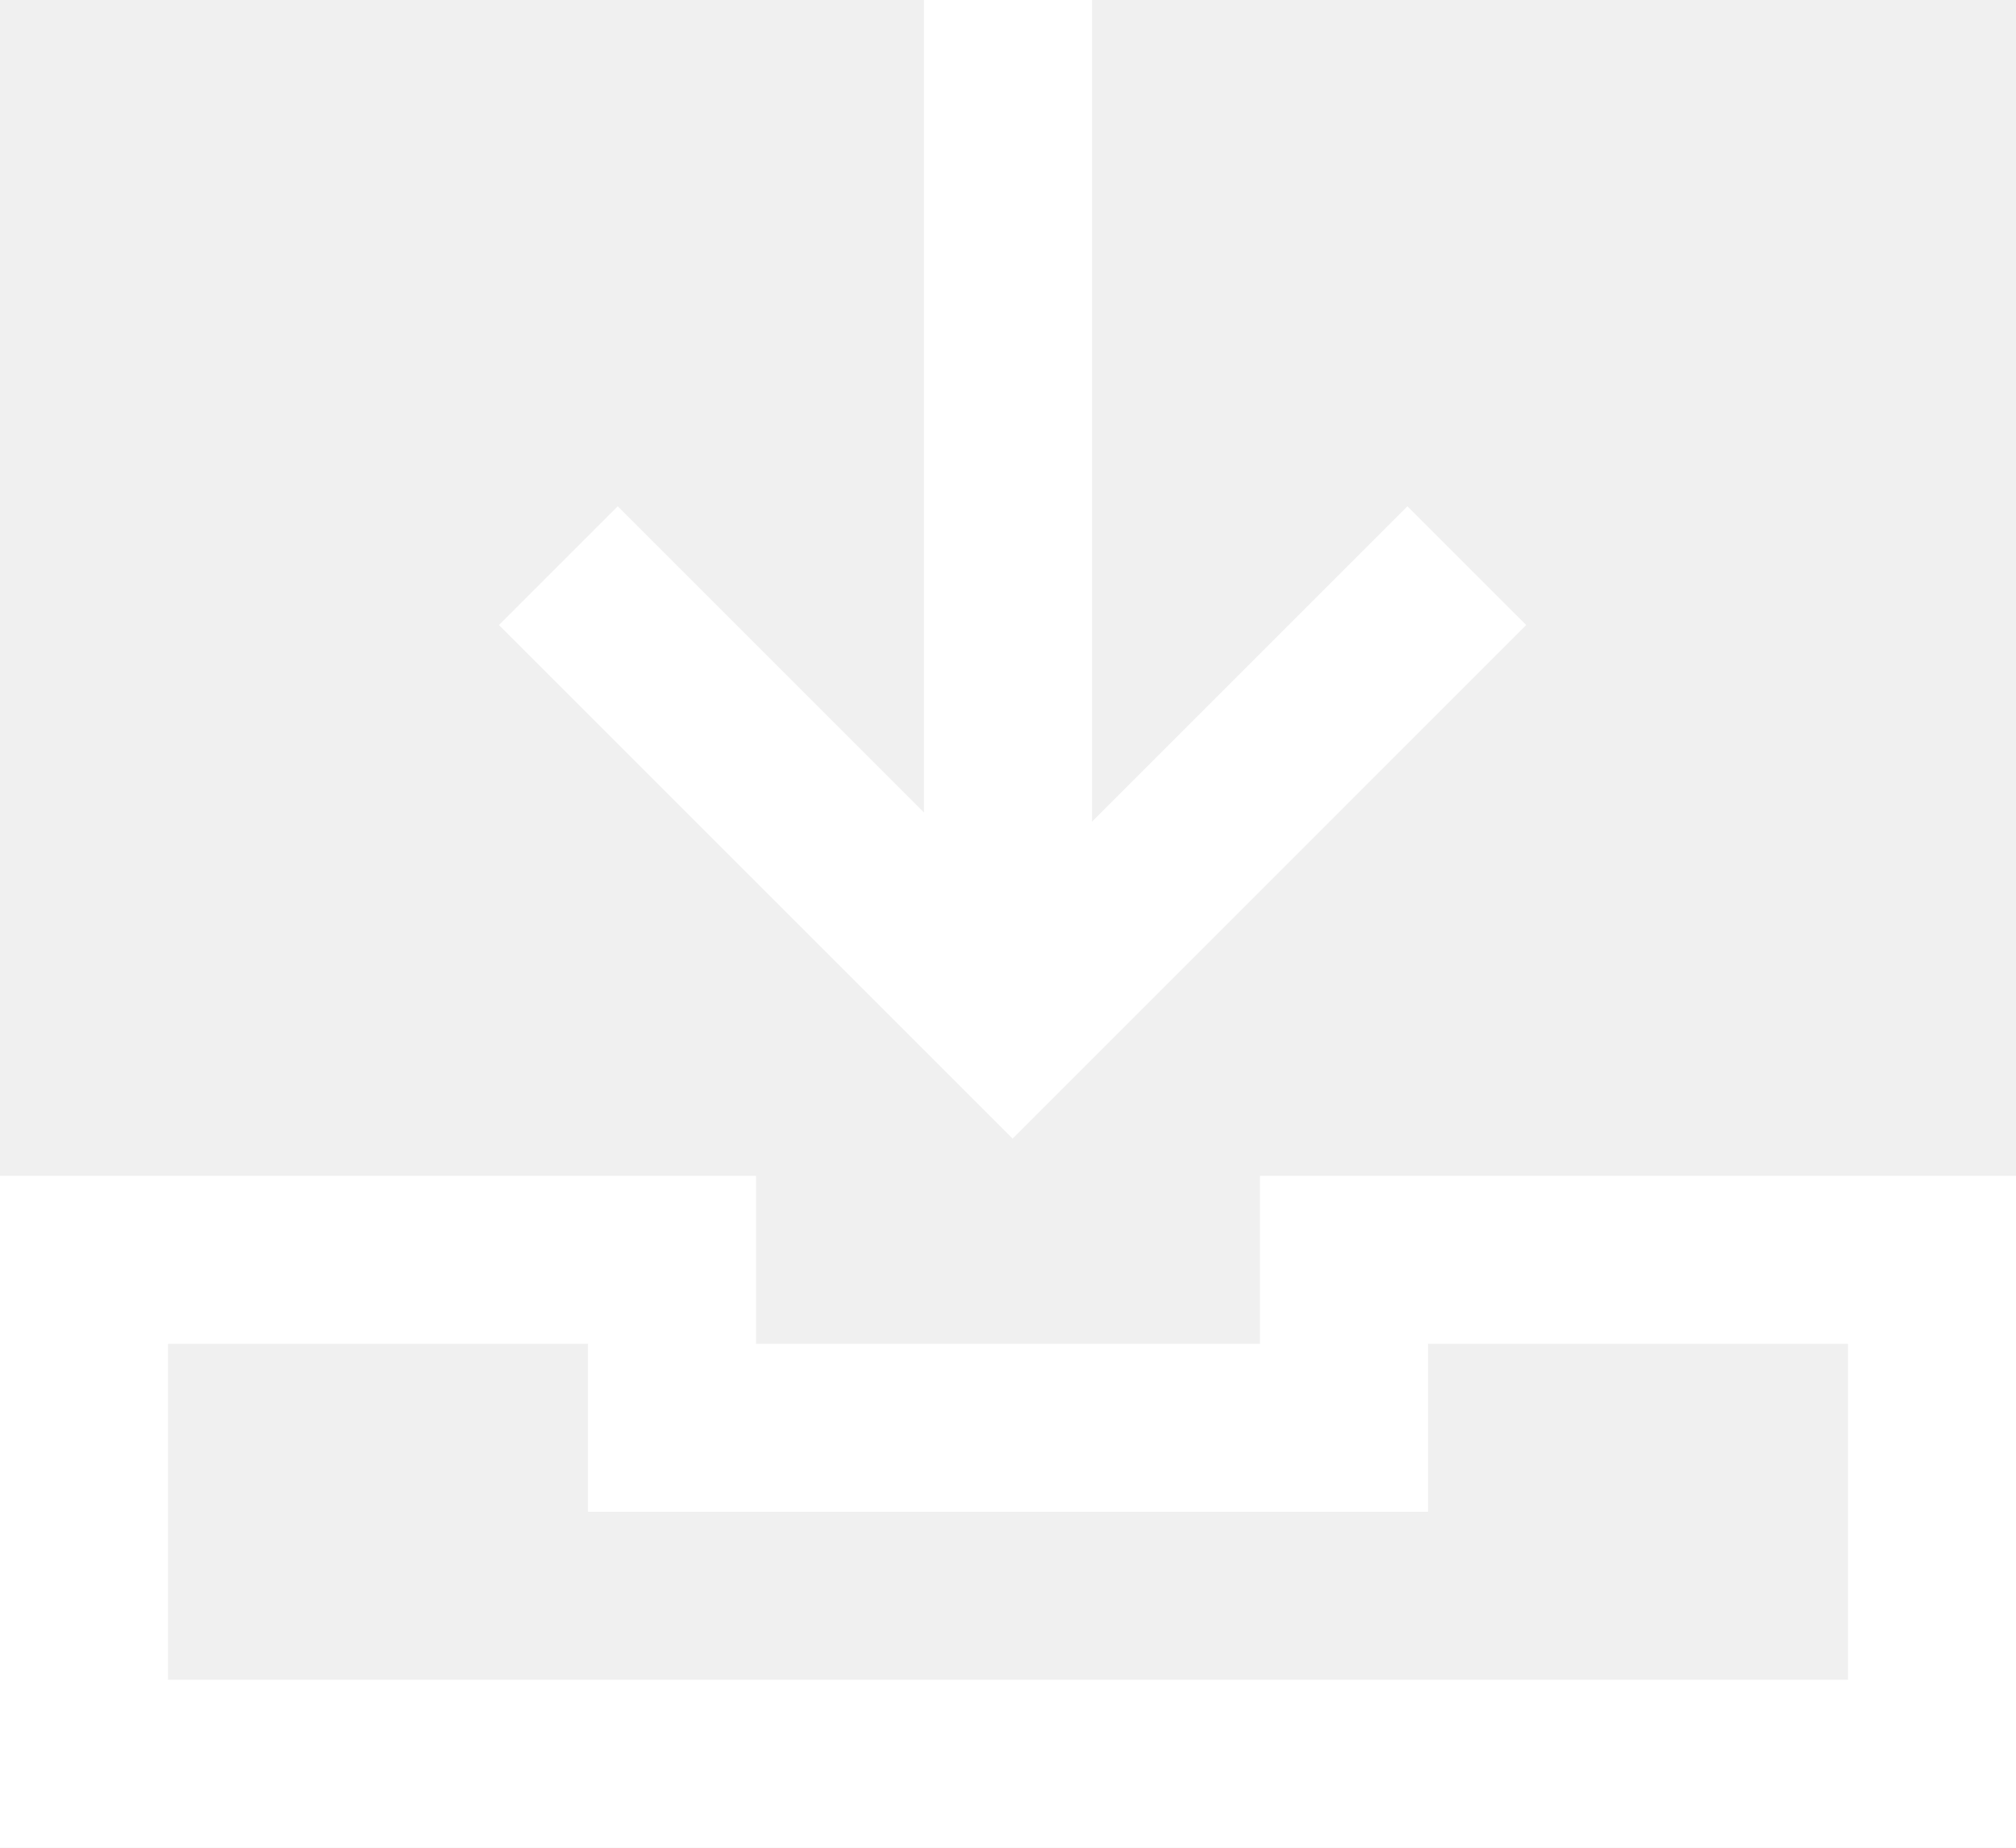
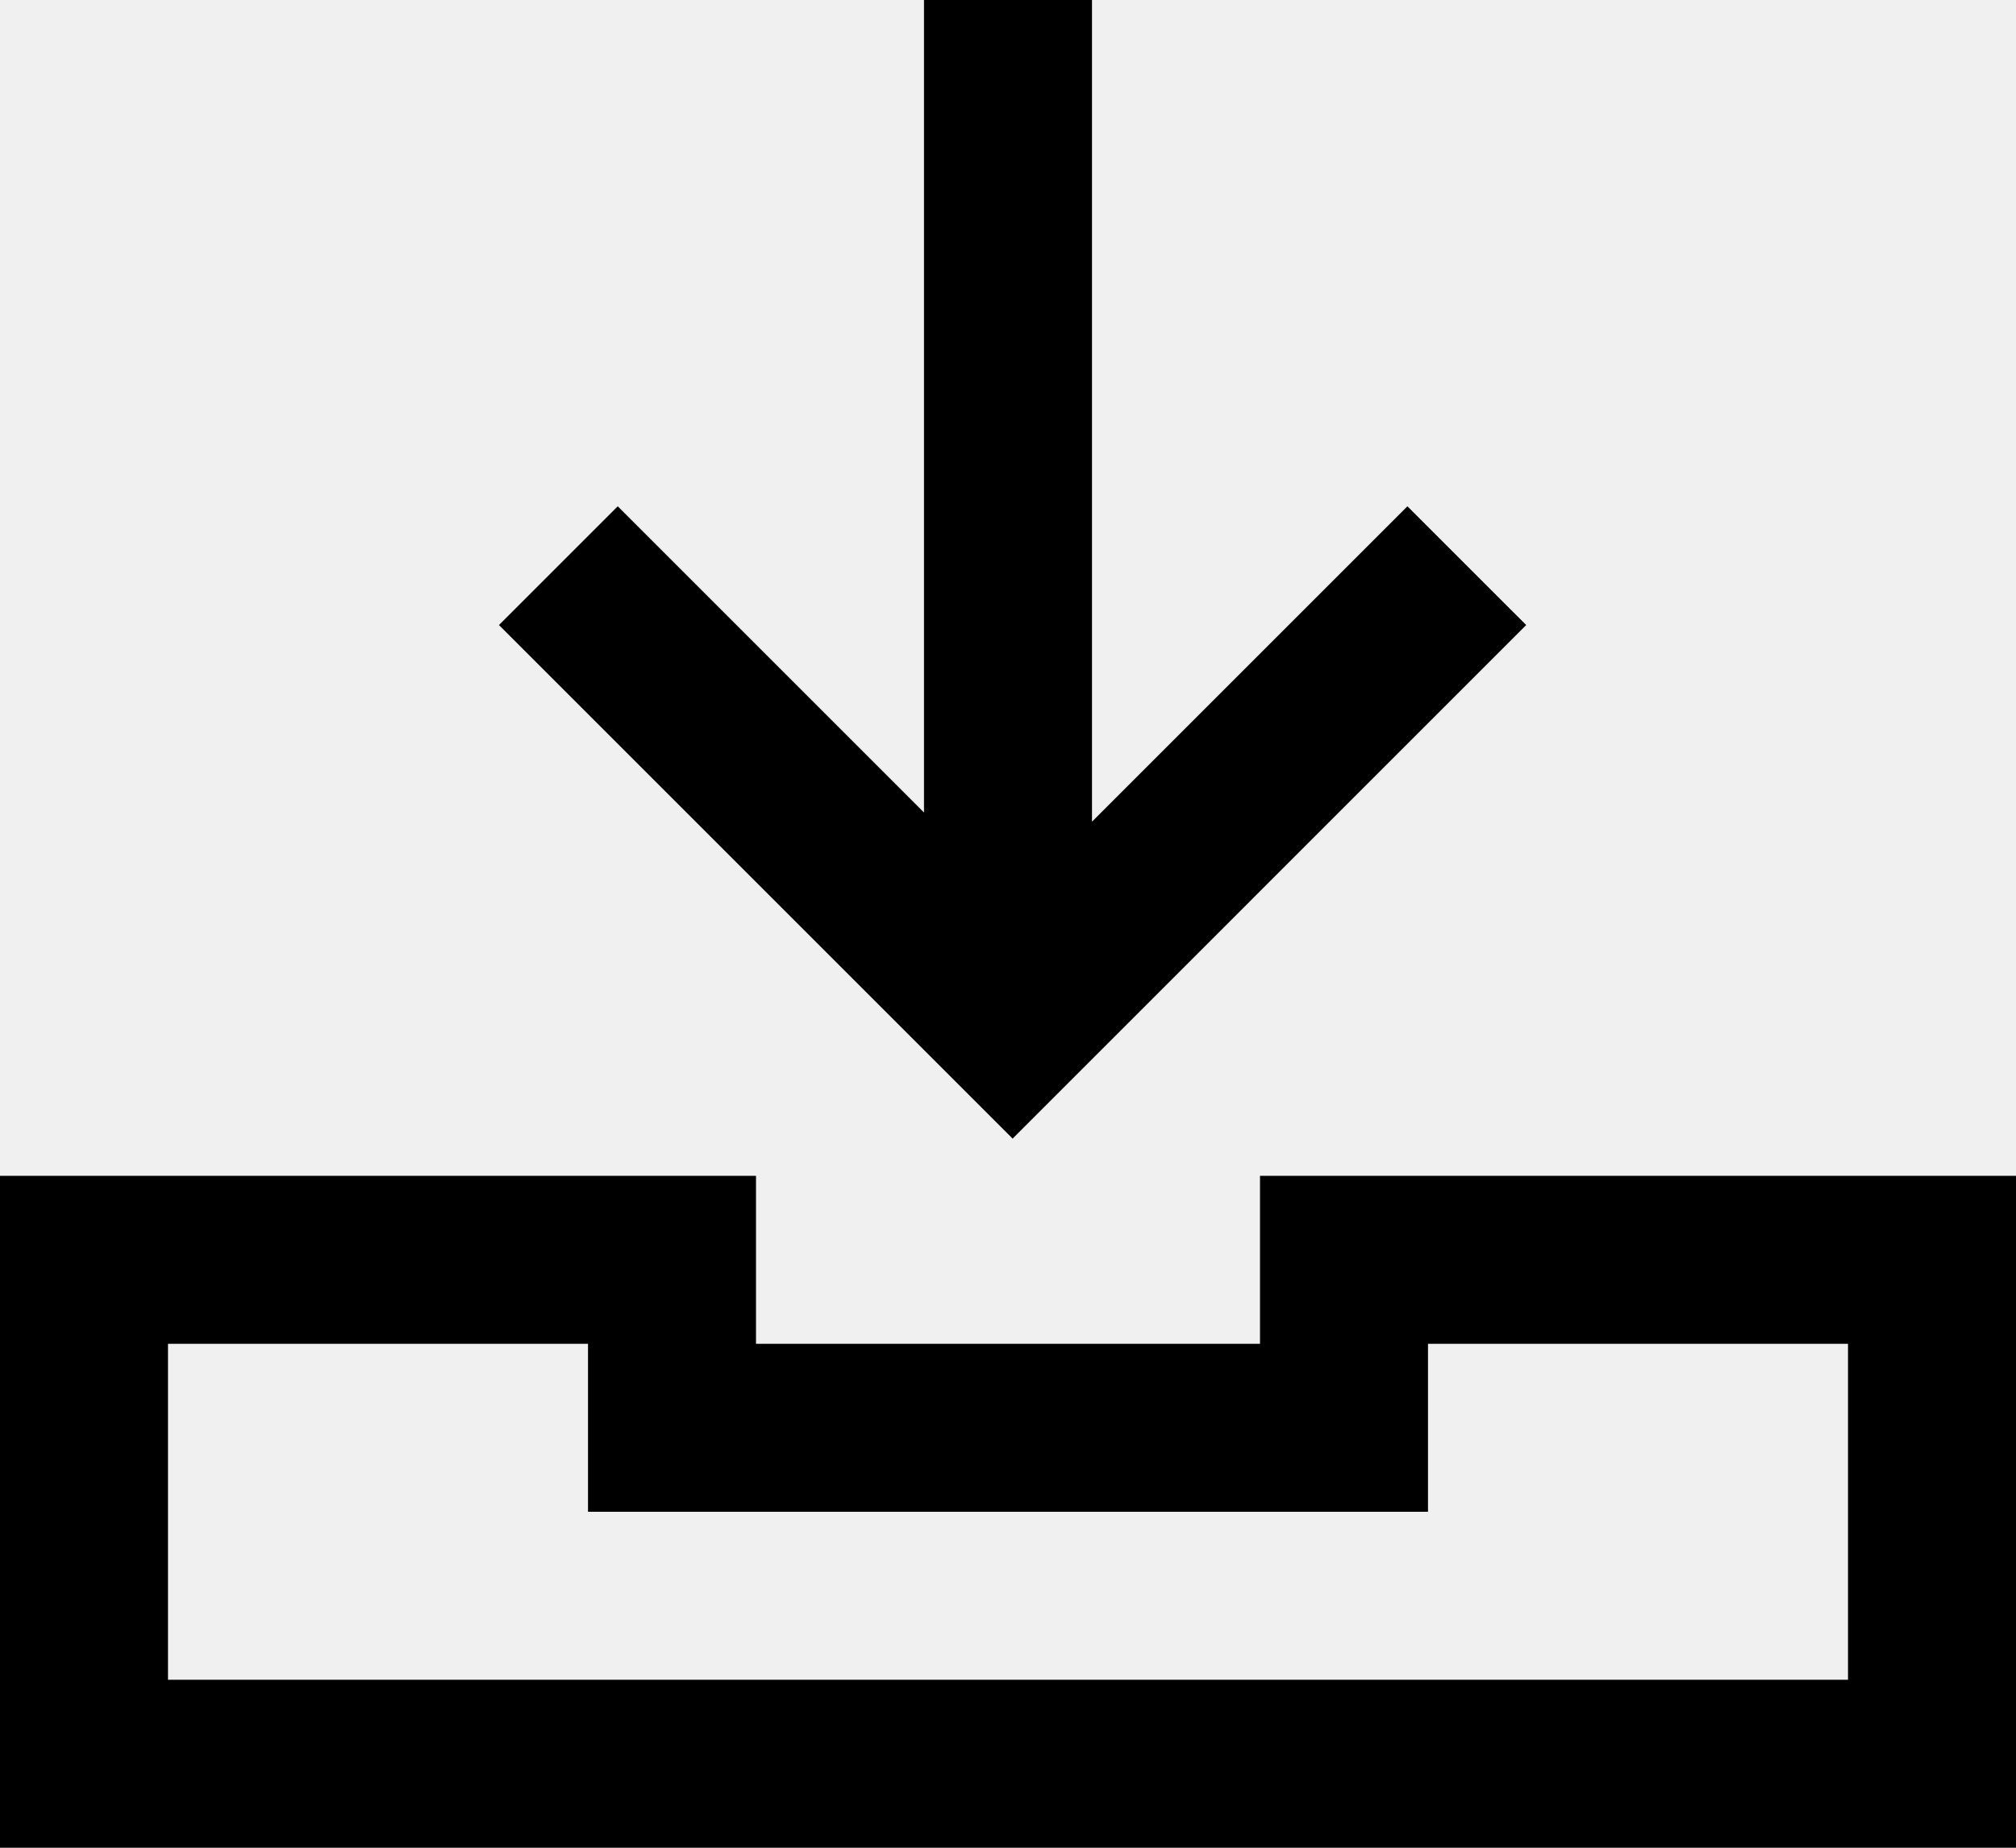
<svg xmlns="http://www.w3.org/2000/svg" id="Layer_1" data-name="Layer 1" width="24" height="22" viewBox="0 0 24 22">
  <defs>
    <style>
      .cls-1 {
-         fill: #fff;
+         
+          fill="current"
      }
    </style>
  </defs>
  <g>
    <path class="cls-1" d="M24,14H15v2H9V14H0v8H24Zm-2,6H2V16H7v2H17V16h5Z" />
    <polygon class="cls-1" points="11 0 11 9.674 7.354 6.028 5.94 7.442 12.055 13.557 18.169 7.442 16.755 6.028 13 9.783 13 0 11 0" />
  </g>
</svg>
